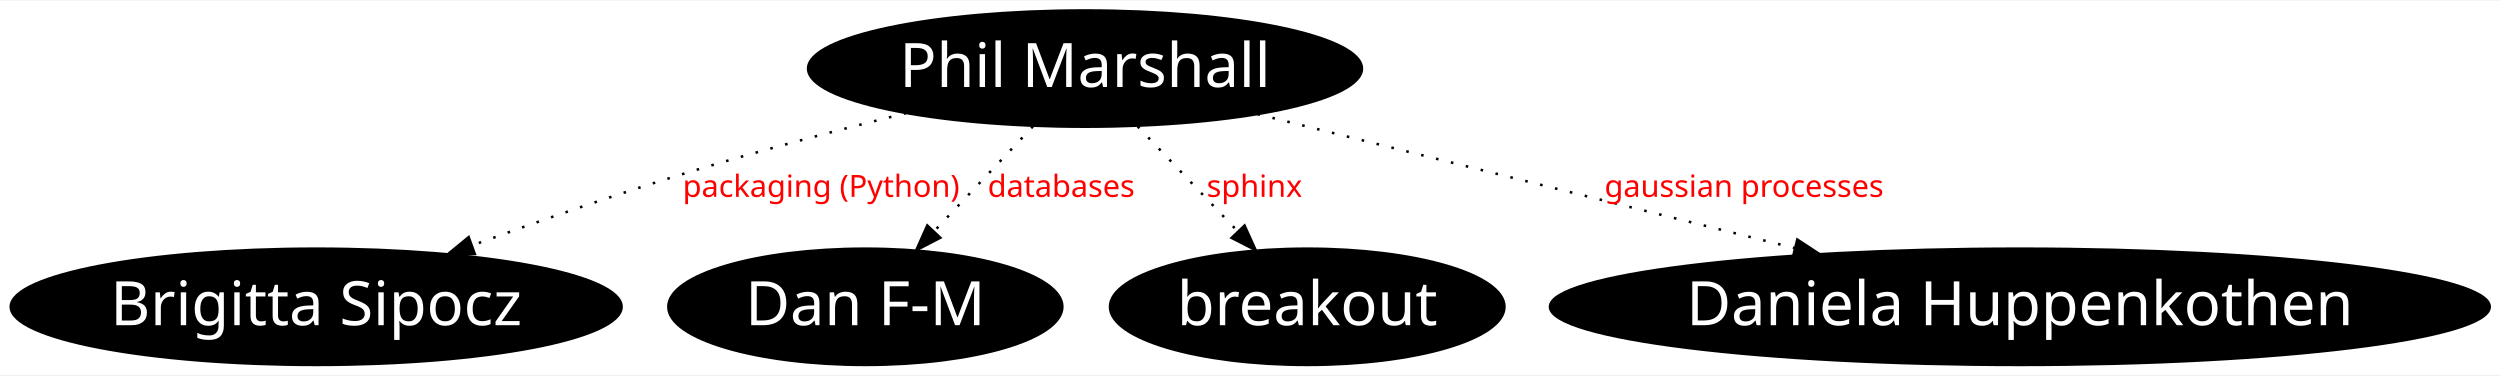
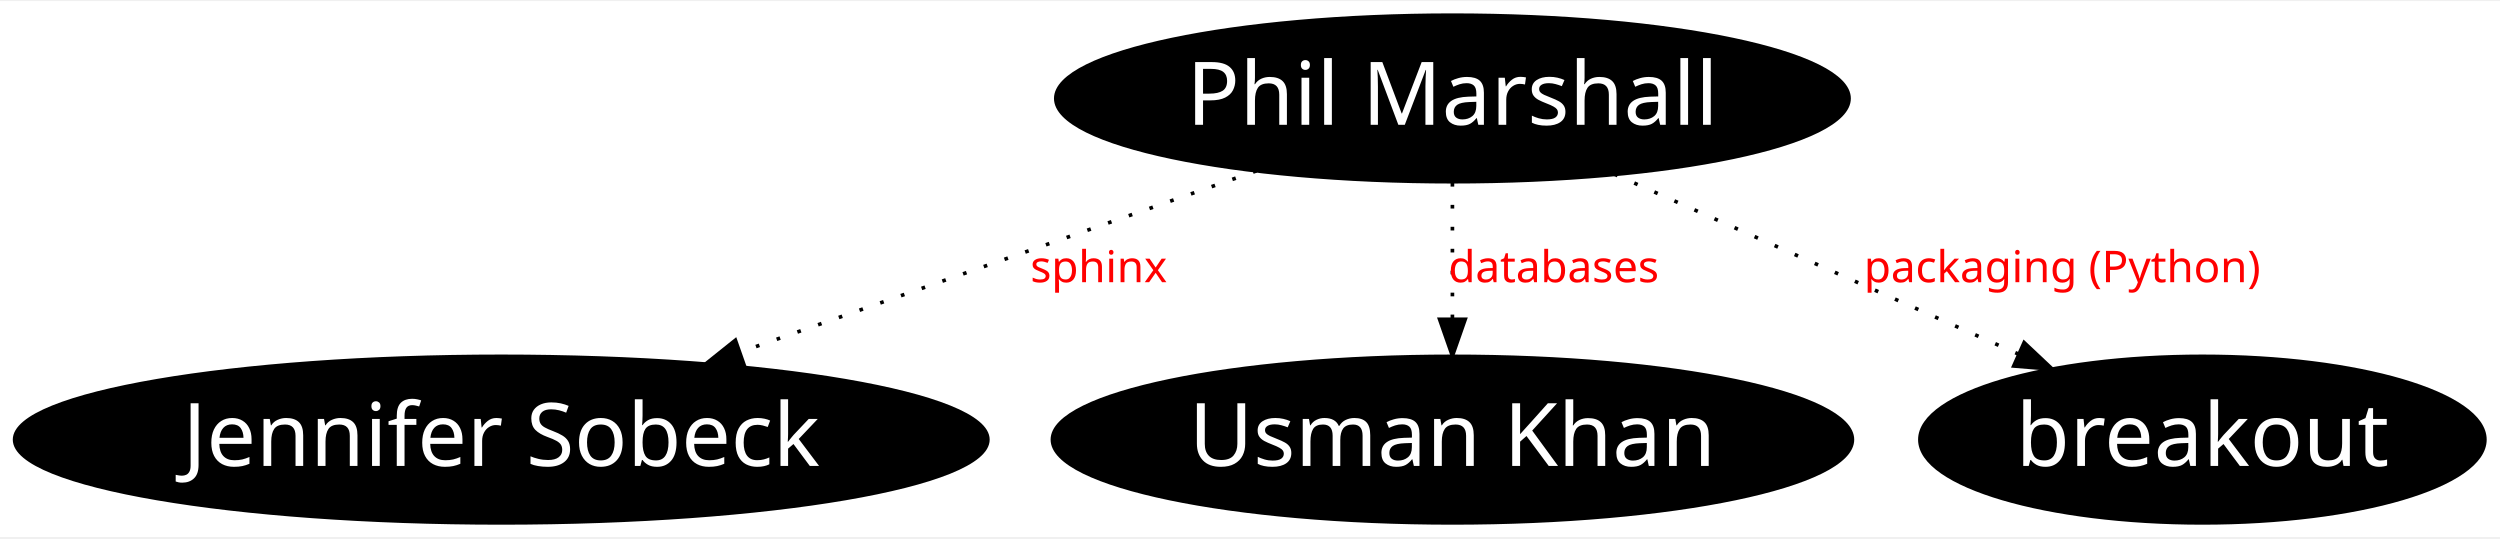
- <svg xmlns="http://www.w3.org/2000/svg" width="979pt" height="147pt" viewBox="0.00 0.00 978.76 146.51">
+ <svg xmlns="http://www.w3.org/2000/svg" width="683pt" height="147pt" viewBox="0.00 0.00 683.36 146.51">
  <g id="graph0" class="graph" transform="scale(1 1) rotate(0) translate(4 142.51)">
-     <polygon fill="white" stroke="none" points="-4,4 -4,-142.51 974.76,-142.51 974.76,4 -4,4" />
+     <polygon fill="white" stroke="none" points="-4,4 -4,-142.51 679.364,-142.51 679.364,4 -4,4" />
    <g id="node1" class="node">
-       <ellipse fill="black" stroke="black" cx="119.783" cy="-22.627" rx="119.566" ry="22.756" />
-       <text text-anchor="middle" x="119.783" y="-15.427" font-family="sans-serif" font-size="24.00" fill="white">Brigitta Sipocz</text>
+       <ellipse fill="black" stroke="black" cx="133.008" cy="-22.627" rx="133.016" ry="22.756" />
+       <text text-anchor="middle" x="133.008" y="-15.427" font-family="sans-serif" font-size="24.00" fill="white">Jennifer Sobeck</text>
    </g>
    <g id="node2" class="node">
-       <ellipse fill="black" stroke="black" cx="334.783" cy="-22.627" rx="77.13" ry="22.756" />
-       <text text-anchor="middle" x="334.783" y="-15.427" font-family="sans-serif" font-size="24.00" fill="white">Dan F-M</text>
+       <ellipse fill="black" stroke="black" cx="393.008" cy="-22.627" rx="109.333" ry="22.756" />
+       <text text-anchor="middle" x="393.008" y="-15.427" font-family="sans-serif" font-size="24.00" fill="white">Usman Khan</text>
    </g>
    <g id="node3" class="node">
-       <ellipse fill="black" stroke="black" cx="507.783" cy="-22.627" rx="77.213" ry="22.756" />
-       <text text-anchor="middle" x="507.783" y="-15.427" font-family="sans-serif" font-size="24.00" fill="white">breakout</text>
+       <ellipse fill="black" stroke="black" cx="598.008" cy="-22.627" rx="77.213" ry="22.756" />
+       <text text-anchor="middle" x="598.008" y="-15.427" font-family="sans-serif" font-size="24.00" fill="white">breakout</text>
    </g>
    <g id="node4" class="node">
-       <ellipse fill="black" stroke="black" cx="420.783" cy="-115.882" rx="108.411" ry="22.756" />
-       <text text-anchor="middle" x="420.783" y="-108.682" font-family="sans-serif" font-size="24.00" fill="white">Phil Marshall</text>
+       <ellipse fill="black" stroke="black" cx="393.008" cy="-115.882" rx="108.411" ry="22.756" />
+       <text text-anchor="middle" x="393.008" y="-108.682" font-family="sans-serif" font-size="24.00" fill="white">Phil Marshall</text>
    </g>
    <g id="edge1" class="edge">
-       <path fill="none" stroke="black" stroke-dasharray="1,5" d="M350.788,-98.471C323.931,-91.799 293.091,-83.679 265.388,-75.255 237.401,-66.744 206.833,-56.114 180.962,-46.716" />
-       <polygon fill="black" stroke="black" points="181.886,-43.327 171.292,-43.181 179.482,-49.901 181.886,-43.327" />
-       <text text-anchor="middle" x="317.48" y="-65.655" font-family="sans-serif" font-size="12.00" fill="red">packaging (Python)</text>
+       <path fill="none" stroke="black" stroke-dasharray="1,5" d="M339.451,-96.085C298.543,-81.727 241.972,-61.871 198.392,-46.576" />
+       <polygon fill="black" stroke="black" points="199.334,-43.197 188.74,-43.188 197.016,-49.802 199.334,-43.197" />
+       <text text-anchor="middle" x="296.352" y="-65.655" font-family="sans-serif" font-size="12.00" fill="red">sphinx</text>
    </g>
    <g id="edge2" class="edge">
-       <path fill="none" stroke="black" stroke-dasharray="1,5" d="M400.402,-93.256C388.859,-81.008 374.276,-65.534 361.791,-52.285" />
-       <polygon fill="black" stroke="black" points="364.126,-49.661 354.721,-44.783 359.032,-54.462 364.126,-49.661" />
-       <text text-anchor="middle" x="411.471" y="-65.655" font-family="sans-serif" font-size="12.00" fill="red">databases</text>
+       <path fill="none" stroke="black" stroke-dasharray="1,5" d="M393.008,-92.792C393.008,-81.695 393.008,-68.04 393.008,-55.803" />
+       <polygon fill="black" stroke="black" points="396.508,-55.514 393.008,-45.514 389.508,-55.514 396.508,-55.514" />
+       <text text-anchor="middle" x="420.696" y="-65.655" font-family="sans-serif" font-size="12.00" fill="red">databases</text>
    </g>
    <g id="edge3" class="edge">
-       <path fill="none" stroke="black" stroke-dasharray="1,5" d="M441.401,-93.256C453.078,-81.008 467.83,-65.534 480.461,-52.285" />
-       <polygon fill="black" stroke="black" points="483.246,-54.436 487.613,-44.783 478.18,-49.606 483.246,-54.436" />
-       <text text-anchor="middle" x="487.127" y="-65.655" font-family="sans-serif" font-size="12.00" fill="red">sphinx</text>
-     </g>
-     <g id="node5" class="node">
-       <ellipse fill="black" stroke="black" cx="786.783" cy="-22.627" rx="183.955" ry="22.756" />
-       <text text-anchor="middle" x="786.783" y="-15.427" font-family="sans-serif" font-size="24.00" fill="white">Daniela Huppenkothen</text>
-     </g>
-     <g id="edge4" class="edge">
-       <path fill="none" stroke="black" stroke-dasharray="1,5" d="M488.339,-98.038C547.573,-83.269 634.082,-61.7 698.728,-45.582" />
-       <polygon fill="black" stroke="black" points="699.648,-48.96 708.504,-43.145 697.954,-42.168 699.648,-48.96" />
-       <text text-anchor="middle" x="678.813" y="-65.655" font-family="sans-serif" font-size="12.00" fill="red">gaussian processes</text>
+       <path fill="none" stroke="black" stroke-dasharray="1,5" d="M437.237,-95.194C469.729,-80.73 513.919,-61.059 547.747,-46.001" />
+       <polygon fill="black" stroke="black" points="549.283,-49.148 556.996,-41.884 546.436,-42.753 549.283,-49.148" />
+       <text text-anchor="middle" x="559.705" y="-65.655" font-family="sans-serif" font-size="12.00" fill="red">packaging (Python)</text>
    </g>
  </g>
</svg>
